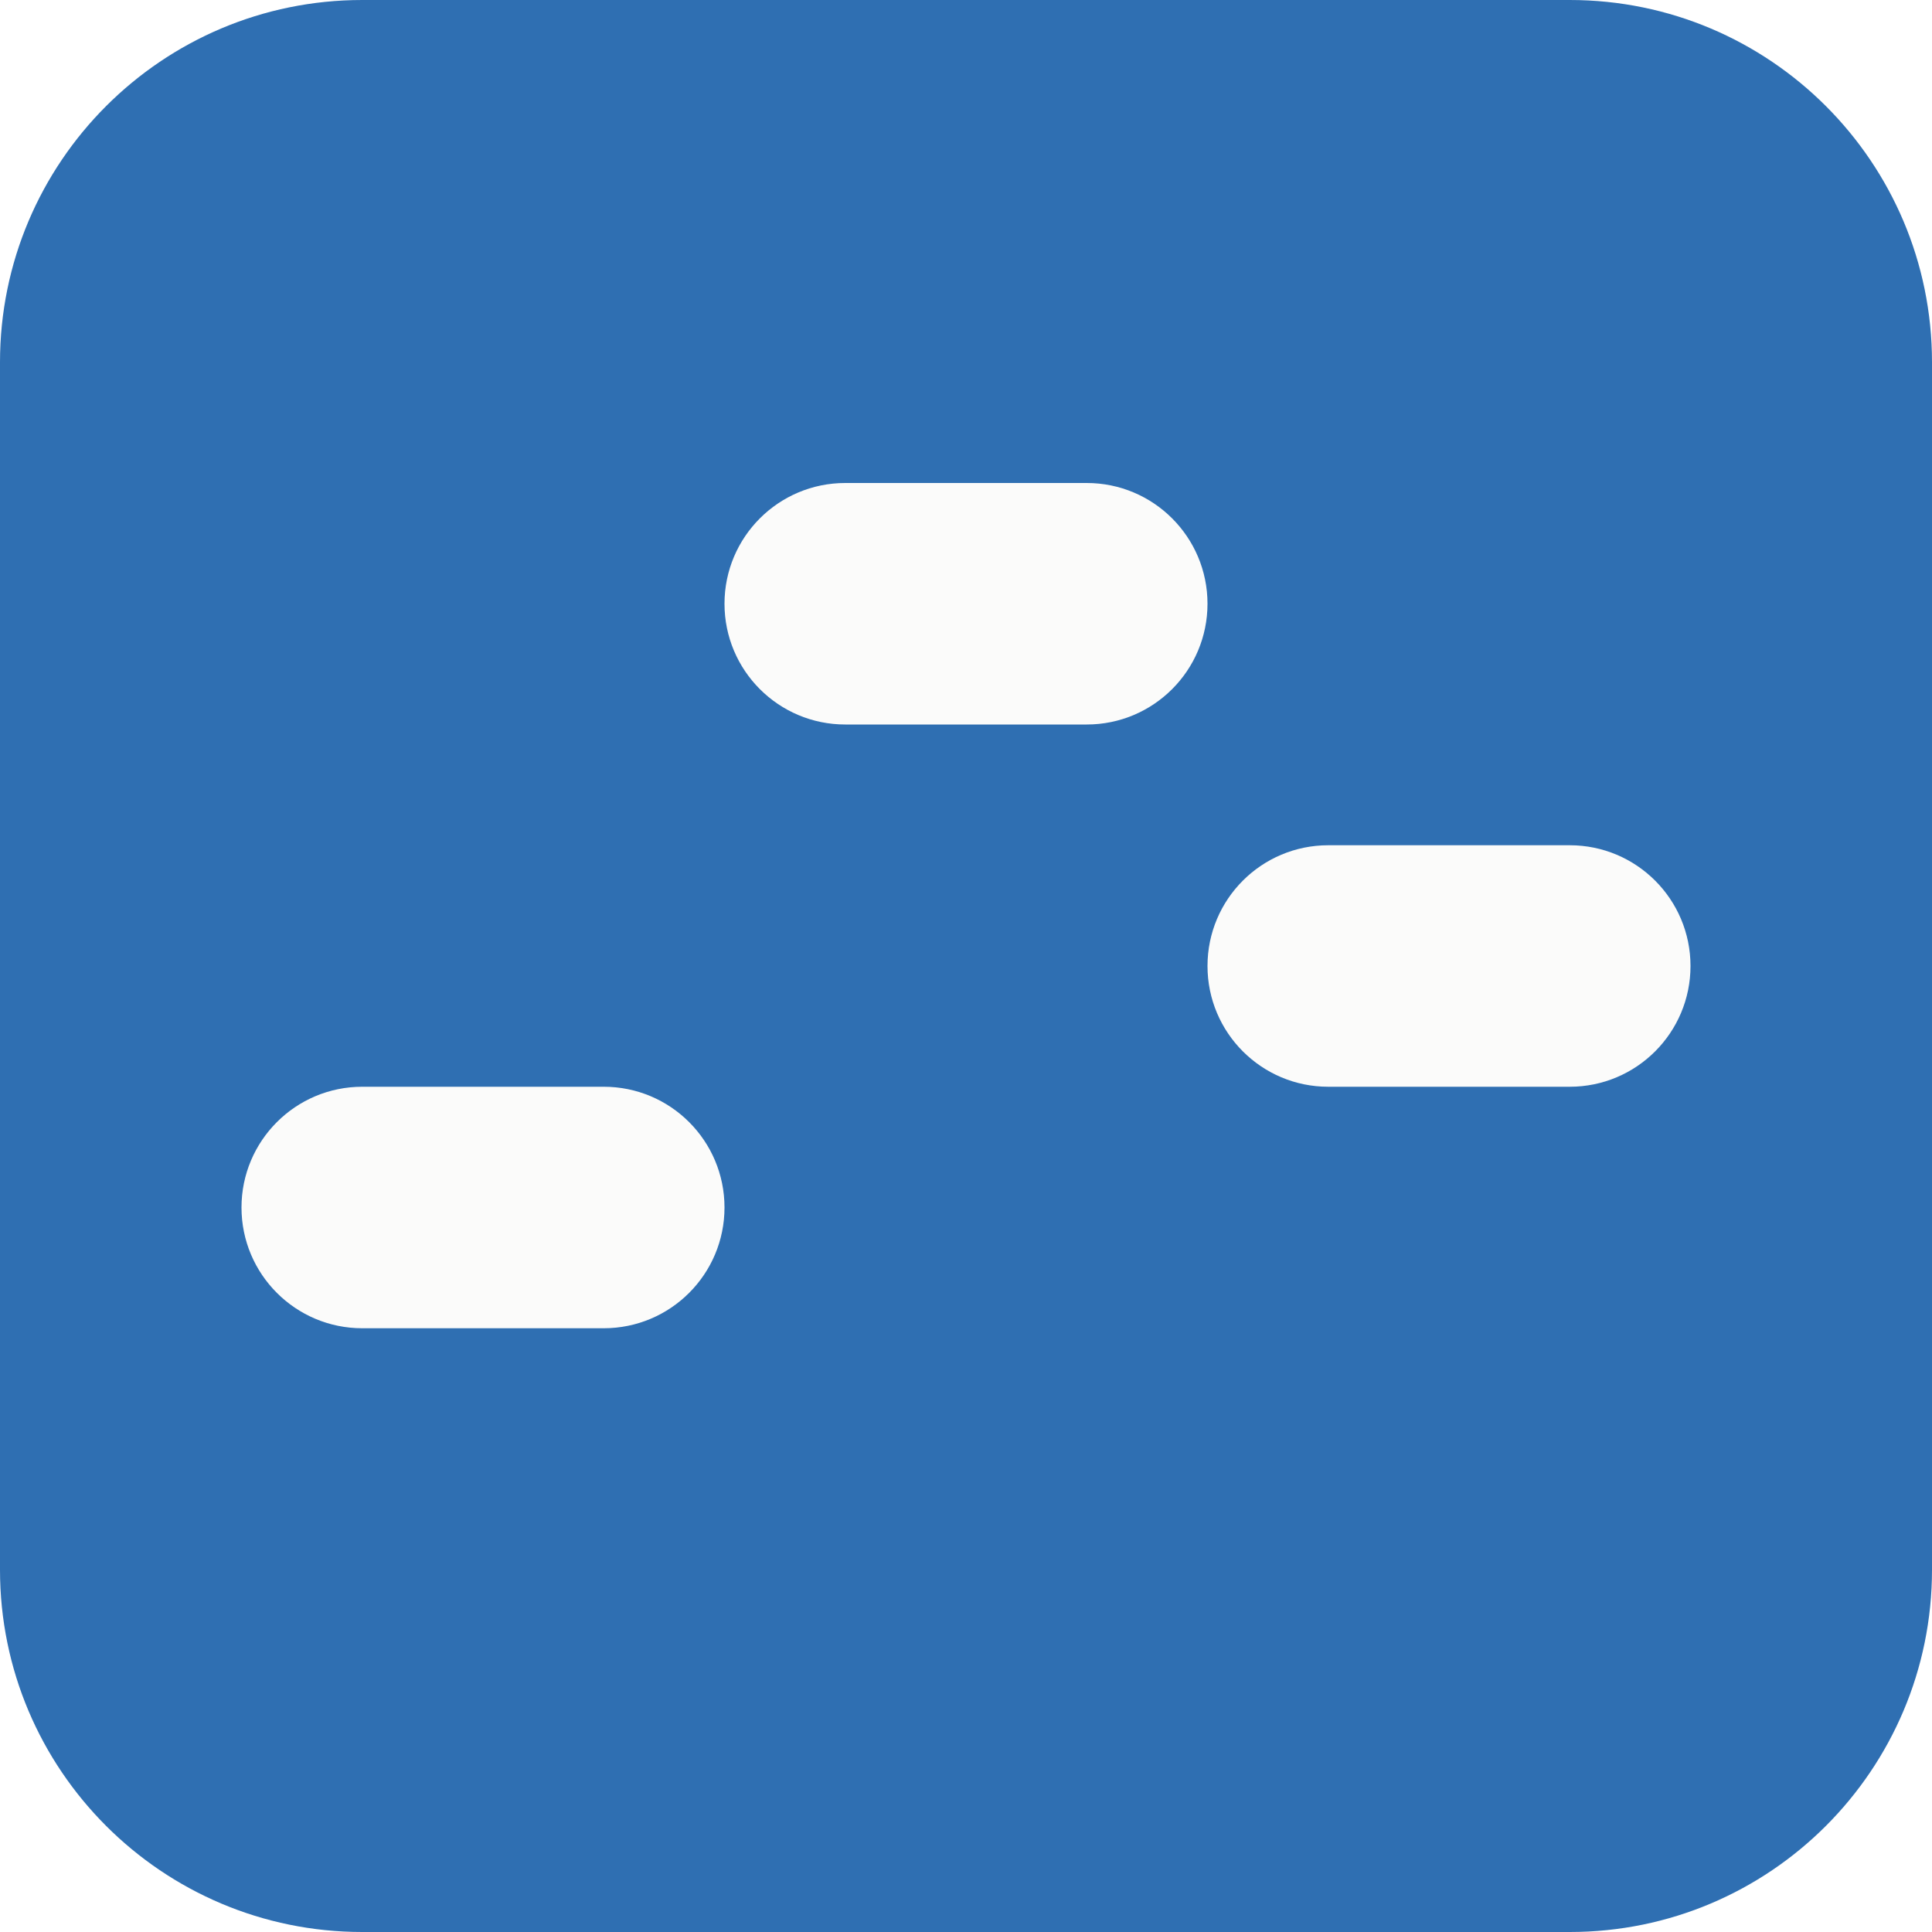
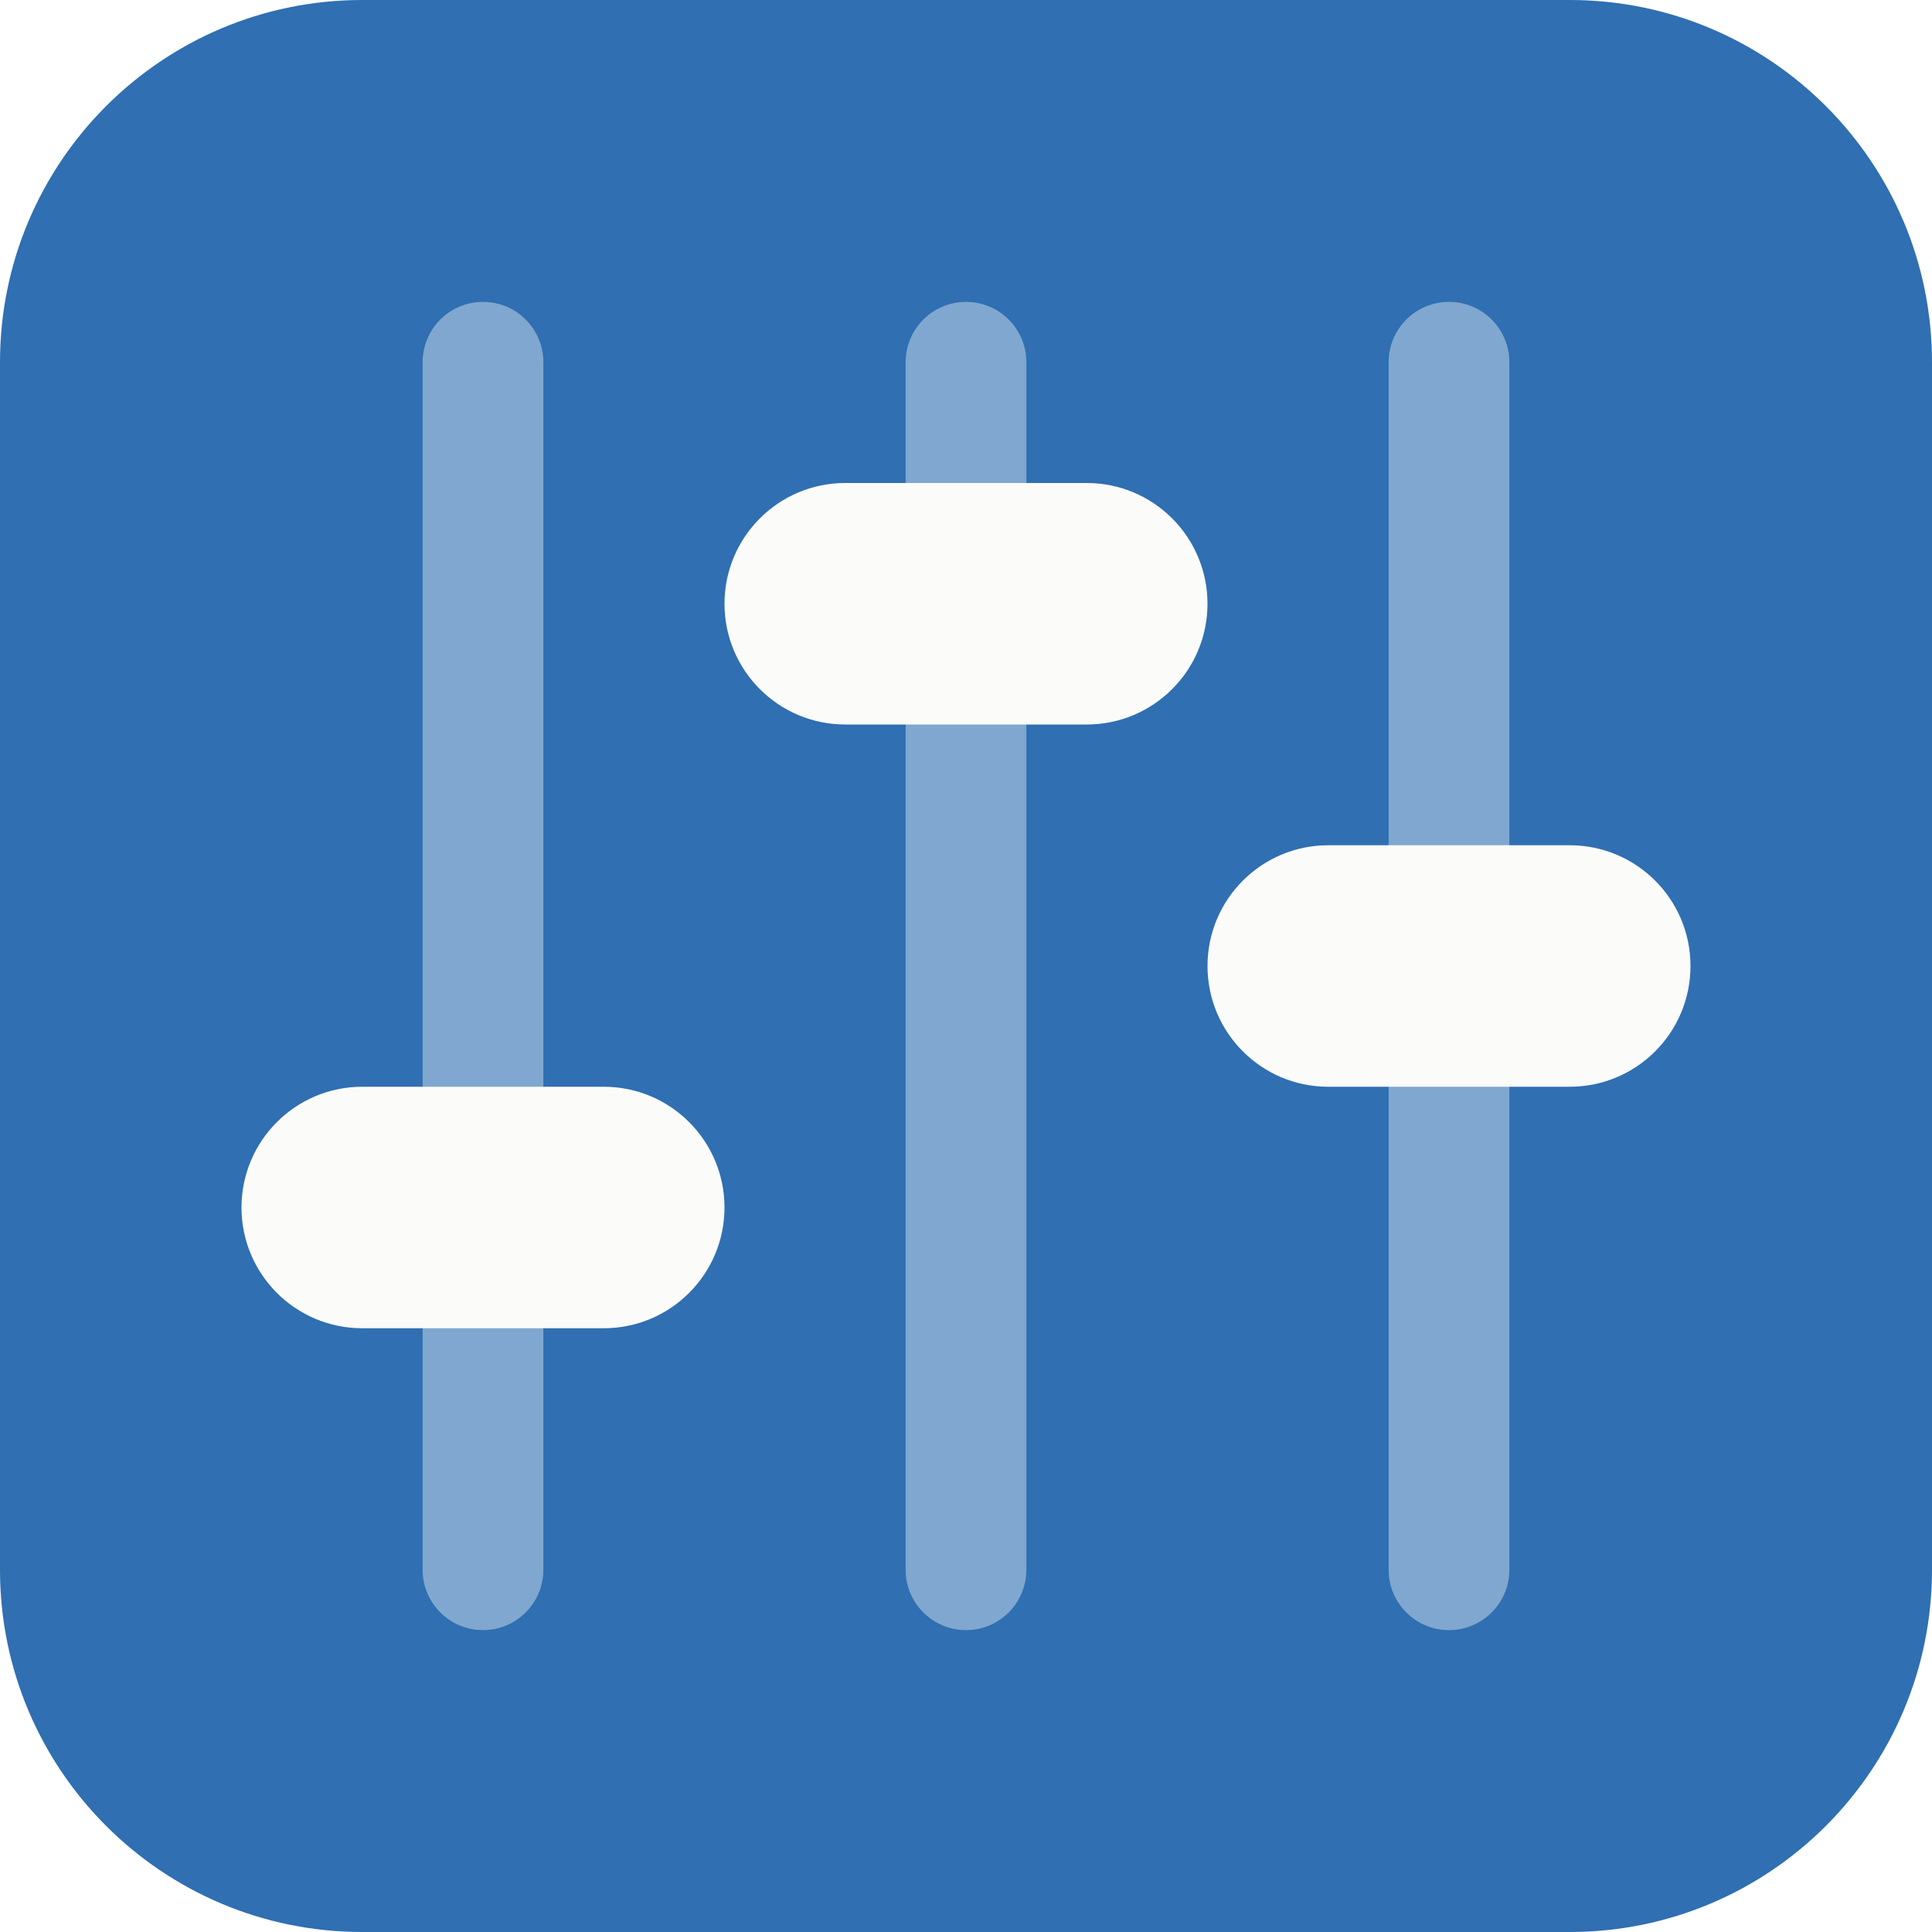
<svg xmlns="http://www.w3.org/2000/svg" viewBox="0 0 16 16" width="16" height="16" role="img" aria-label="Statecraft">
  <rect width="16" height="16" rx="3" fill="#2f6fb2" />
+   <g fill="#fbfbfa" opacity=".4">
+     <rect x="3.5" y="2.5" width="1" height="11" rx=".5" />
+     <rect x="7.5" y="2.5" width="1" height="11" rx=".5" />
+     <rect x="11.5" y="2.5" width="1" height="11" rx=".5" />
+   </g>
  <g fill="#fbfbfa">
    <rect x="2" y="9" width="4" height="2" rx="1" />
    <rect x="6" y="4" width="4" height="2" rx="1" />
    <rect x="10" y="7" width="4" height="2" rx="1" />
  </g>
</svg>
